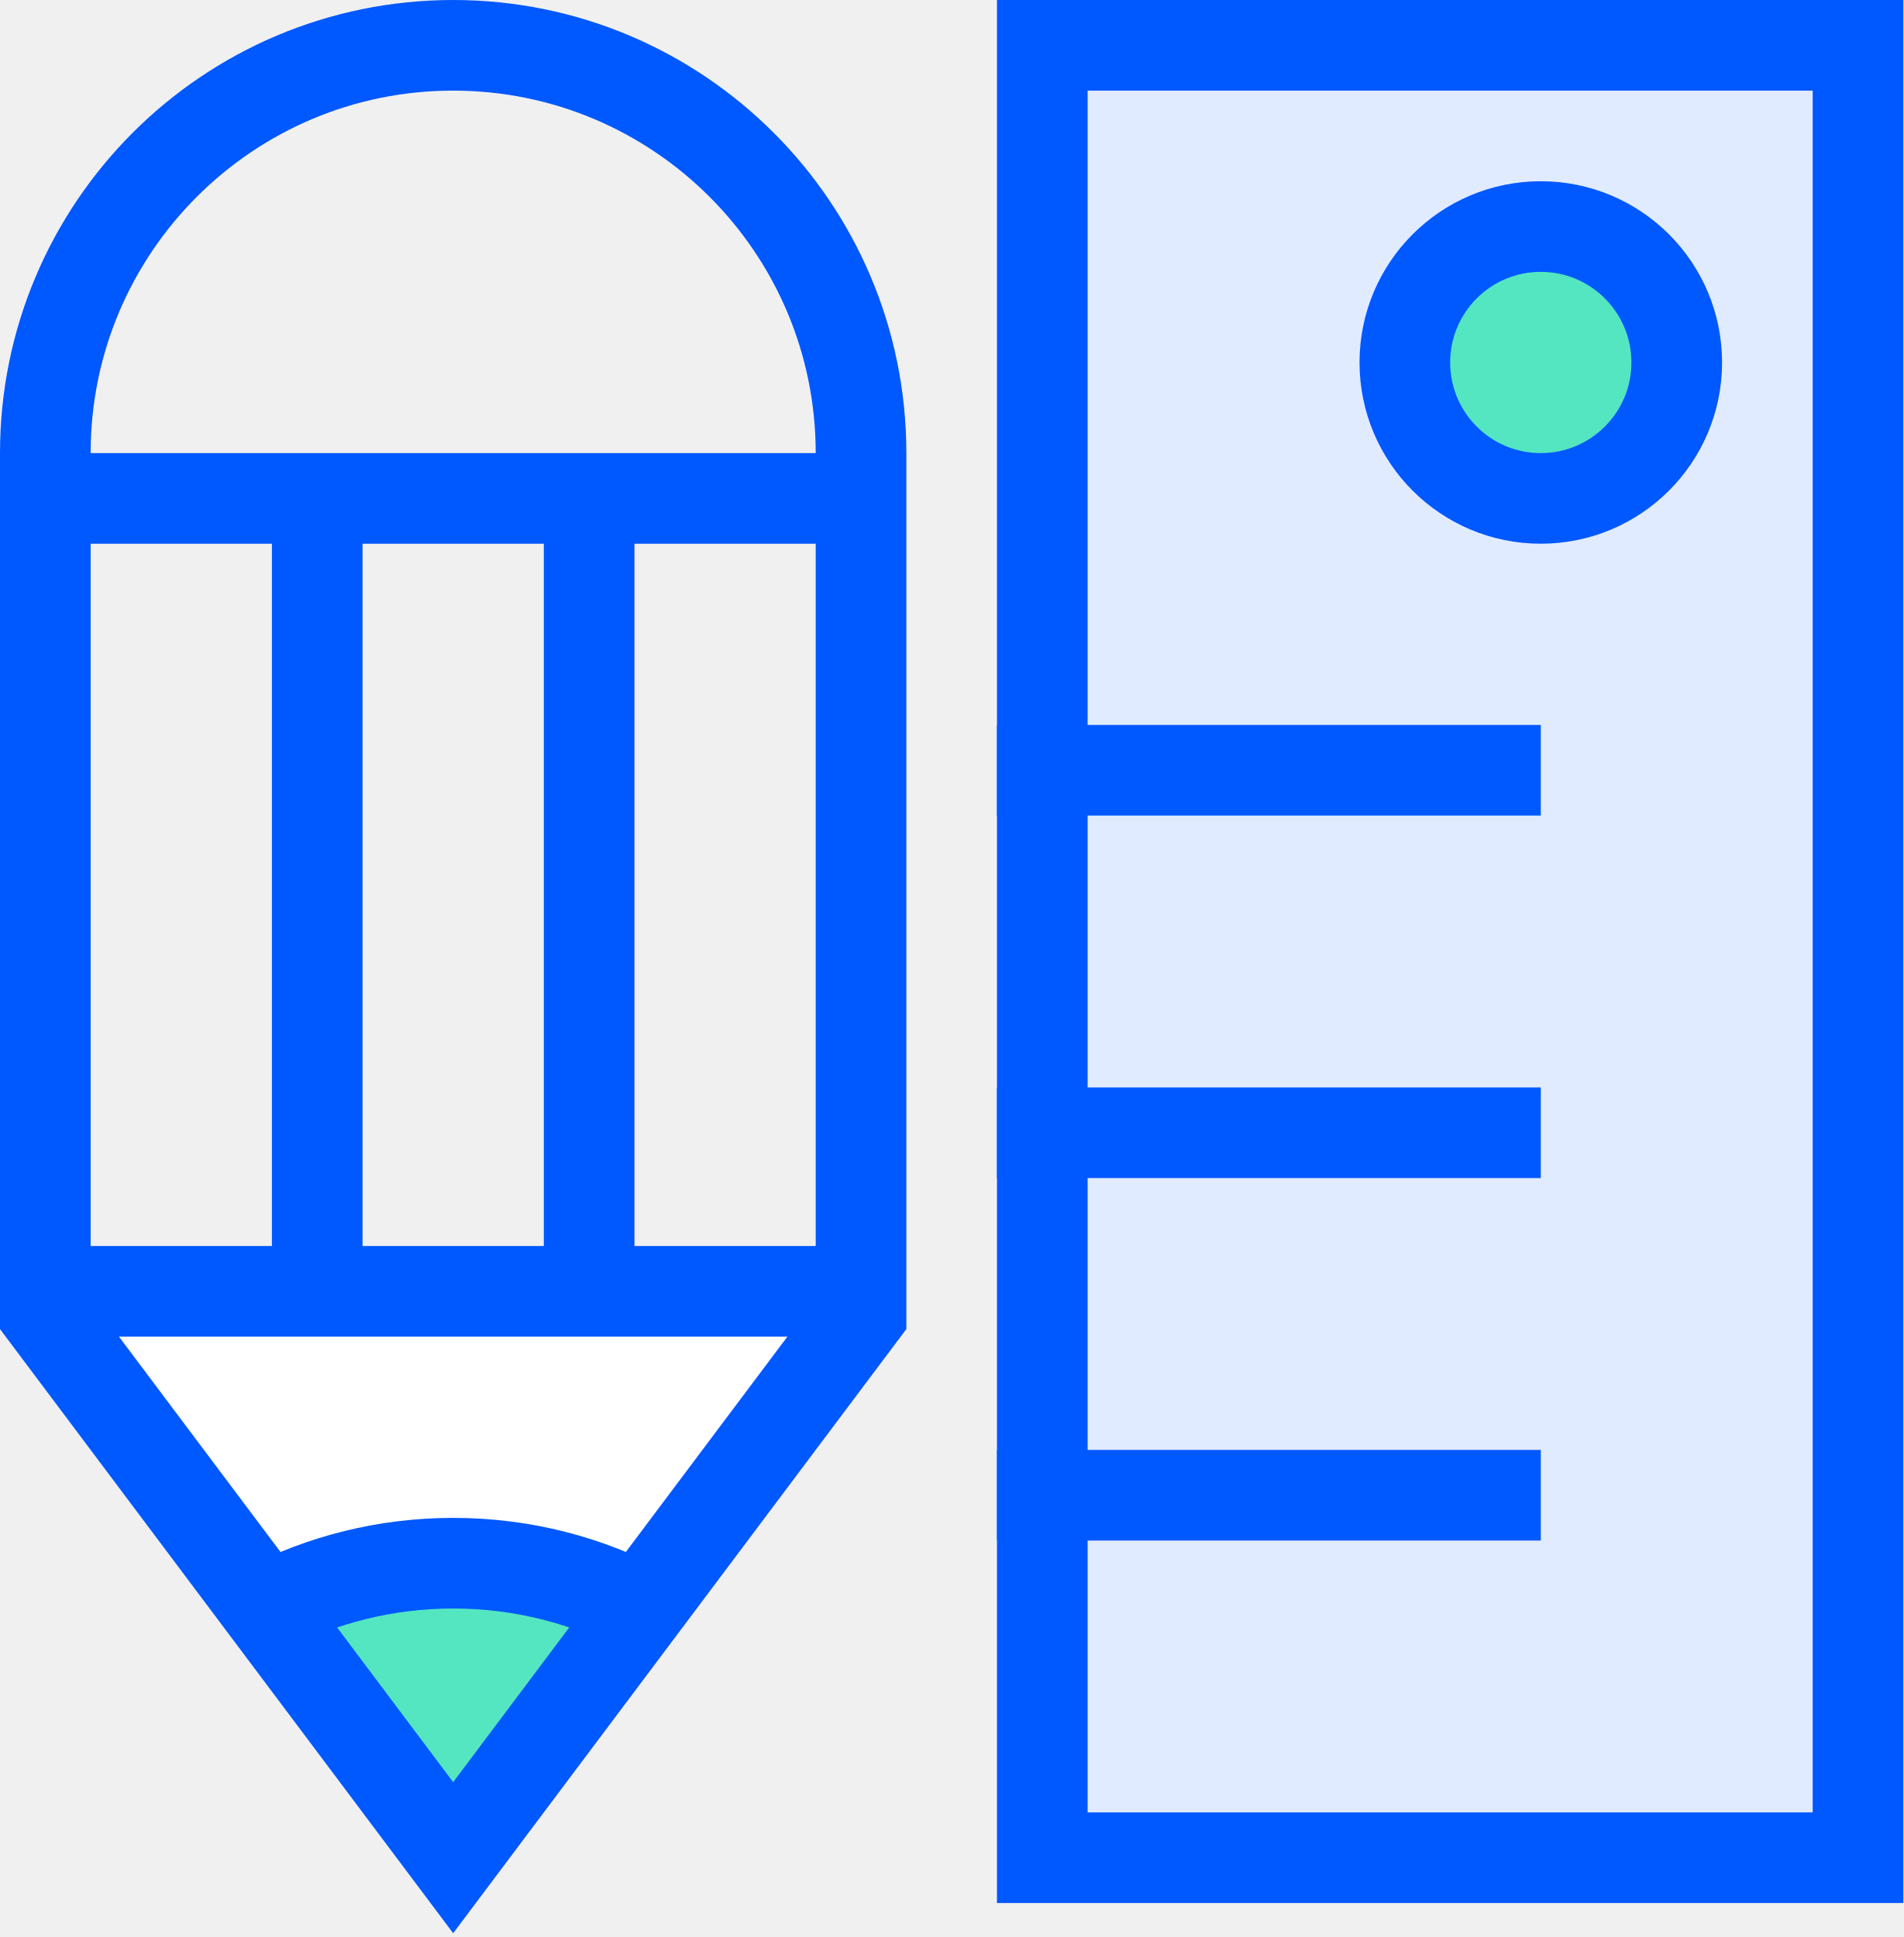
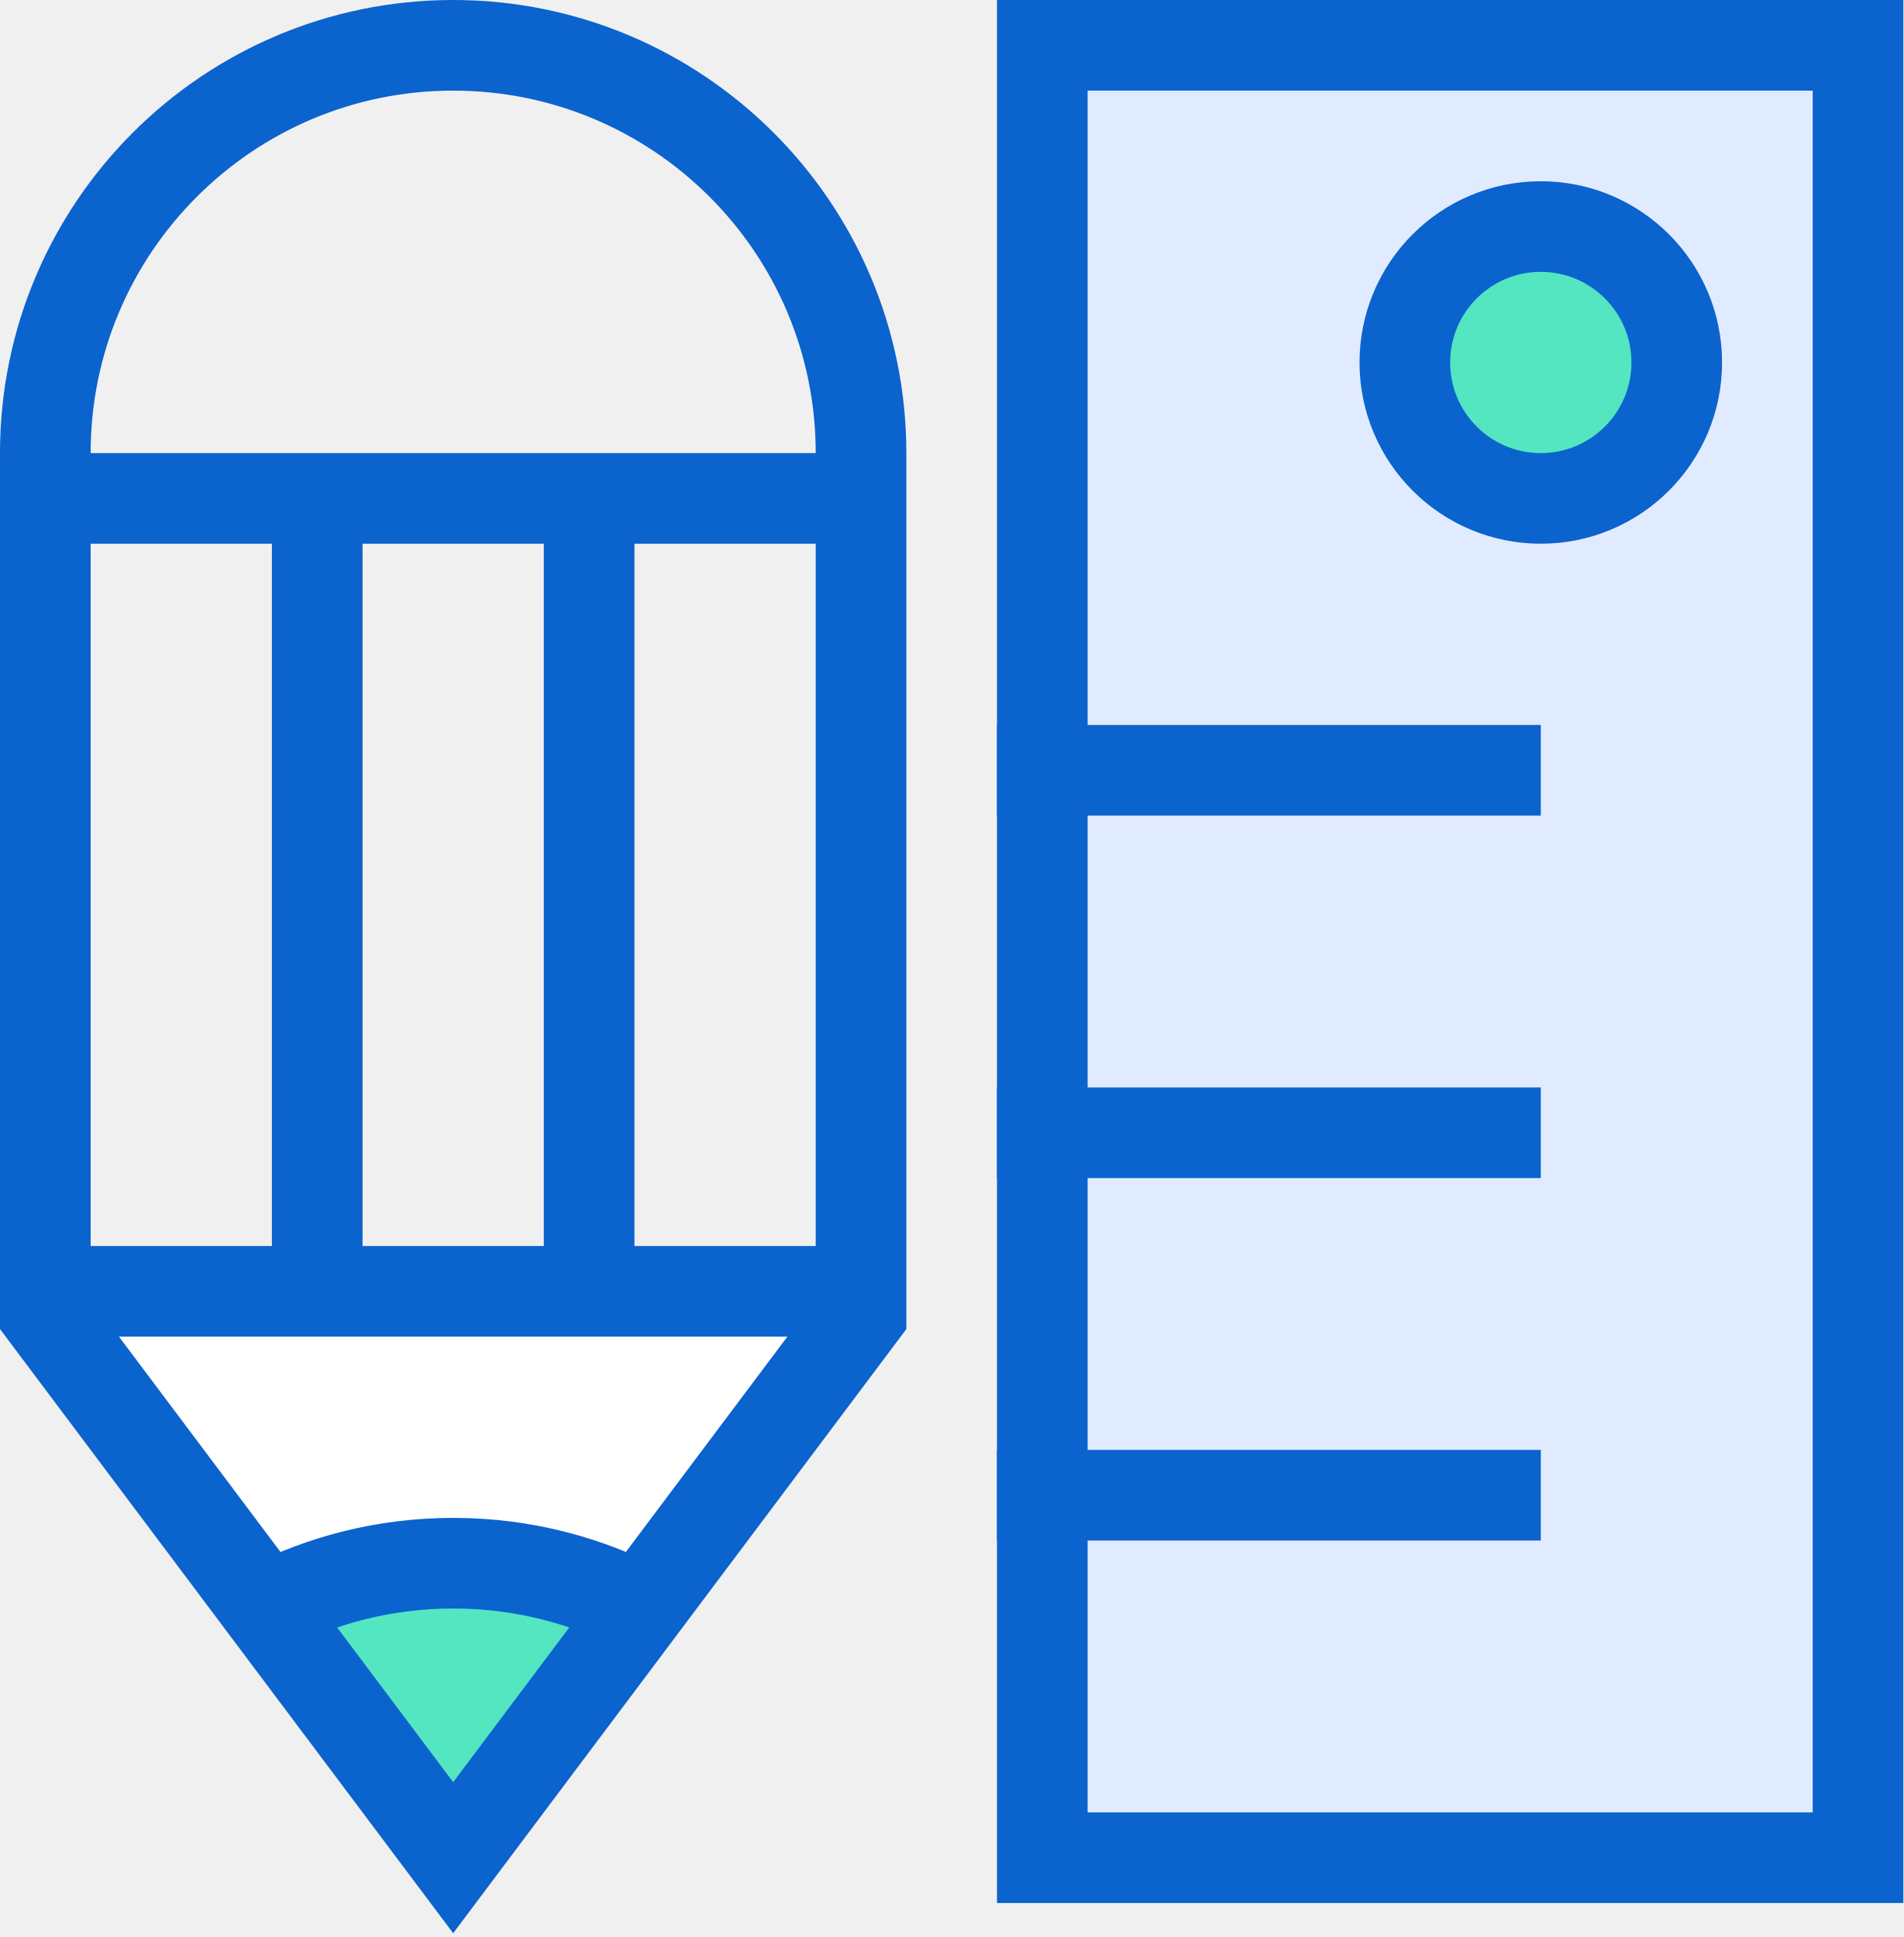
<svg xmlns="http://www.w3.org/2000/svg" width="168px" height="171px" viewBox="0 0 168 171" version="1.1">
  <defs />
  <g id="Page-1" stroke="none" stroke-width="1" fill="none" fill-rule="evenodd">
    <g id="Canvas-Copy-65" transform="translate(-12, -12)">
      <g id="Group" transform="translate(16, 16)">
        <polygon id="Path-2" fill="#FFFFFF" points="3 112 19 138 37 134 53 138 71 112" />
        <polygon id="Path-46" fill="#53E6C1" points="23 136 36 155 49 136" />
-         <path d="M53.044,138.278 C47.973,135.549 42.171,134 36.008,134 C30.058,134 24.445,135.444 19.5,137.999" id="Combined-Shape-Copy-2" stroke="#0058FF" stroke-width="8" stroke-linejoin="round" />
-         <path d="M36,160 L72,112 L72,36 C72,16.118 55.882,0 36,0 C16.118,0 0,16.118 0,36 L0,112 L36,160 Z" id="Path-47" stroke="#0058FF" stroke-width="8" />
-         <rect id="Rectangle-7-Copy-13" stroke="#0058FF" stroke-width="8" fill="#E1EBFF" transform="translate(124, 80) scale(1, -1) translate(-124, -80) " x="88" y="0" width="72" height="160" />
-         <path d="M88,96 L128,96" id="Line-Copy-2" stroke="#0058FF" stroke-width="8" stroke-linecap="square" />
-         <path d="M88,128 L128,128" id="Line-Copy-4" stroke="#0058FF" stroke-width="8" stroke-linecap="square" />
-         <path d="M88,64 L128,64" id="Line-Copy-7" stroke="#0058FF" stroke-width="8" stroke-linecap="square" />
-         <circle id="Oval-2-Copy-21" stroke="#0058FF" stroke-width="8" fill="#53E6C1" transform="translate(132, 28) scale(1, -1) translate(-132, -28) " cx="132" cy="28" r="12" />
-         <path d="M24,44 L24,108" id="Line" stroke="#0058FF" stroke-width="8" stroke-linecap="square" />
-         <path d="M48,44 L48,108" id="Line-Copy" stroke="#0058FF" stroke-width="8" stroke-linecap="square" />
-         <path d="M0,40 L72,40" id="Line-Copy-3" stroke="#0058FF" stroke-width="8" />
-         <path d="M0,110 L72,110" id="Line-Copy-6" stroke="#0058FF" stroke-width="8" />
+         <path d="M53.044,138.278 C47.973,135.549 42.171,134 36.008,134 C30.058,134 24.445,135.444 19.5,137.999" id="Combined-Shape-Copy-2" stroke="#0B63CE" stroke-width="8" stroke-linejoin="round" />
+         <path d="M36,160 L72,112 L72,36 C72,16.118 55.882,0 36,0 C16.118,0 0,16.118 0,36 L0,112 L36,160 Z" id="Path-47" stroke="#0B63CE" stroke-width="8" />
+         <rect id="Rectangle-7-Copy-13" stroke="#0B63CE" stroke-width="8" fill="#E1EBFF" transform="translate(124, 80) scale(1, -1) translate(-124, -80) " x="88" y="0" width="72" height="160" />
+         <path d="M88,96 L128,96" id="Line-Copy-2" stroke="#0B63CE" stroke-width="8" stroke-linecap="square" />
+         <path d="M88,128 L128,128" id="Line-Copy-4" stroke="#0B63CE" stroke-width="8" stroke-linecap="square" />
+         <path d="M88,64 L128,64" id="Line-Copy-7" stroke="#0B63CE" stroke-width="8" stroke-linecap="square" />
+         <circle id="Oval-2-Copy-21" stroke="#0B63CE" stroke-width="8" fill="#53E6C1" transform="translate(132, 28) scale(1, -1) translate(-132, -28) " cx="132" cy="28" r="12" />
+         <path d="M24,44 L24,108" id="Line" stroke="#0B63CE" stroke-width="8" stroke-linecap="square" />
+         <path d="M48,44 L48,108" id="Line-Copy" stroke="#0B63CE" stroke-width="8" stroke-linecap="square" />
+         <path d="M0,40 L72,40" id="Line-Copy-3" stroke="#0B63CE" stroke-width="8" />
+         <path d="M0,110 L72,110" id="Line-Copy-6" stroke="#0B63CE" stroke-width="8" />
      </g>
    </g>
  </g>
</svg>
